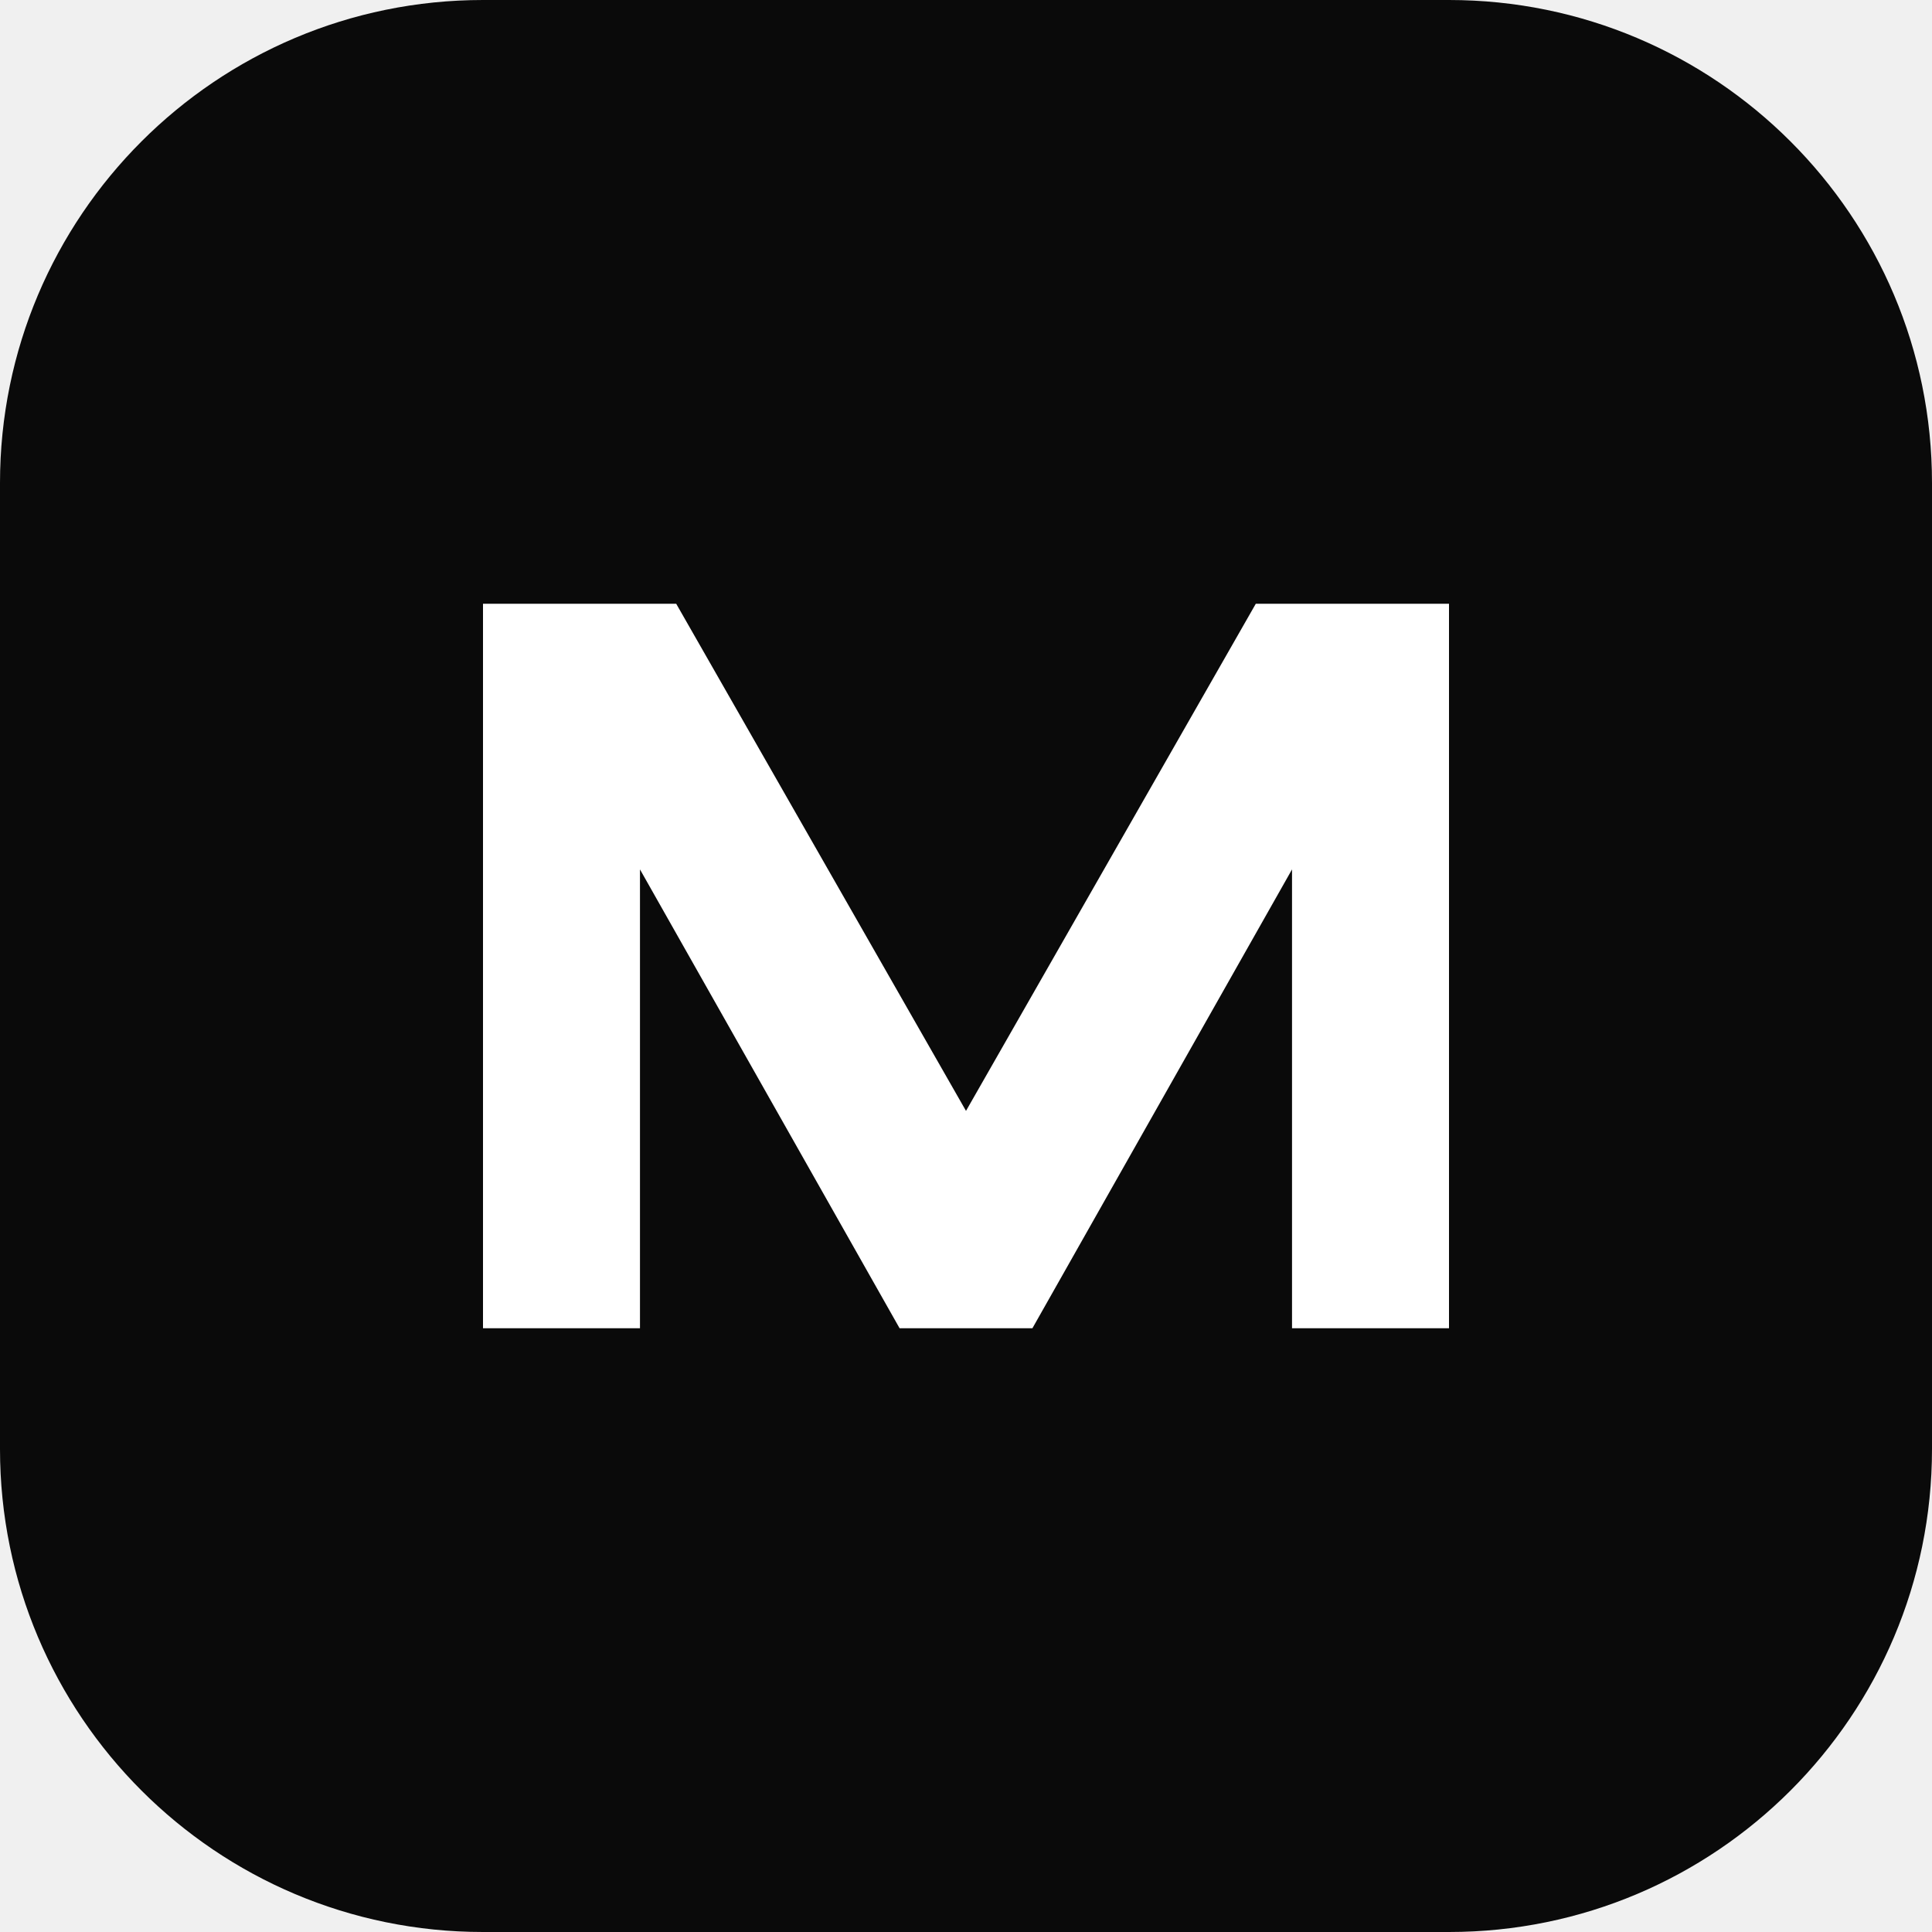
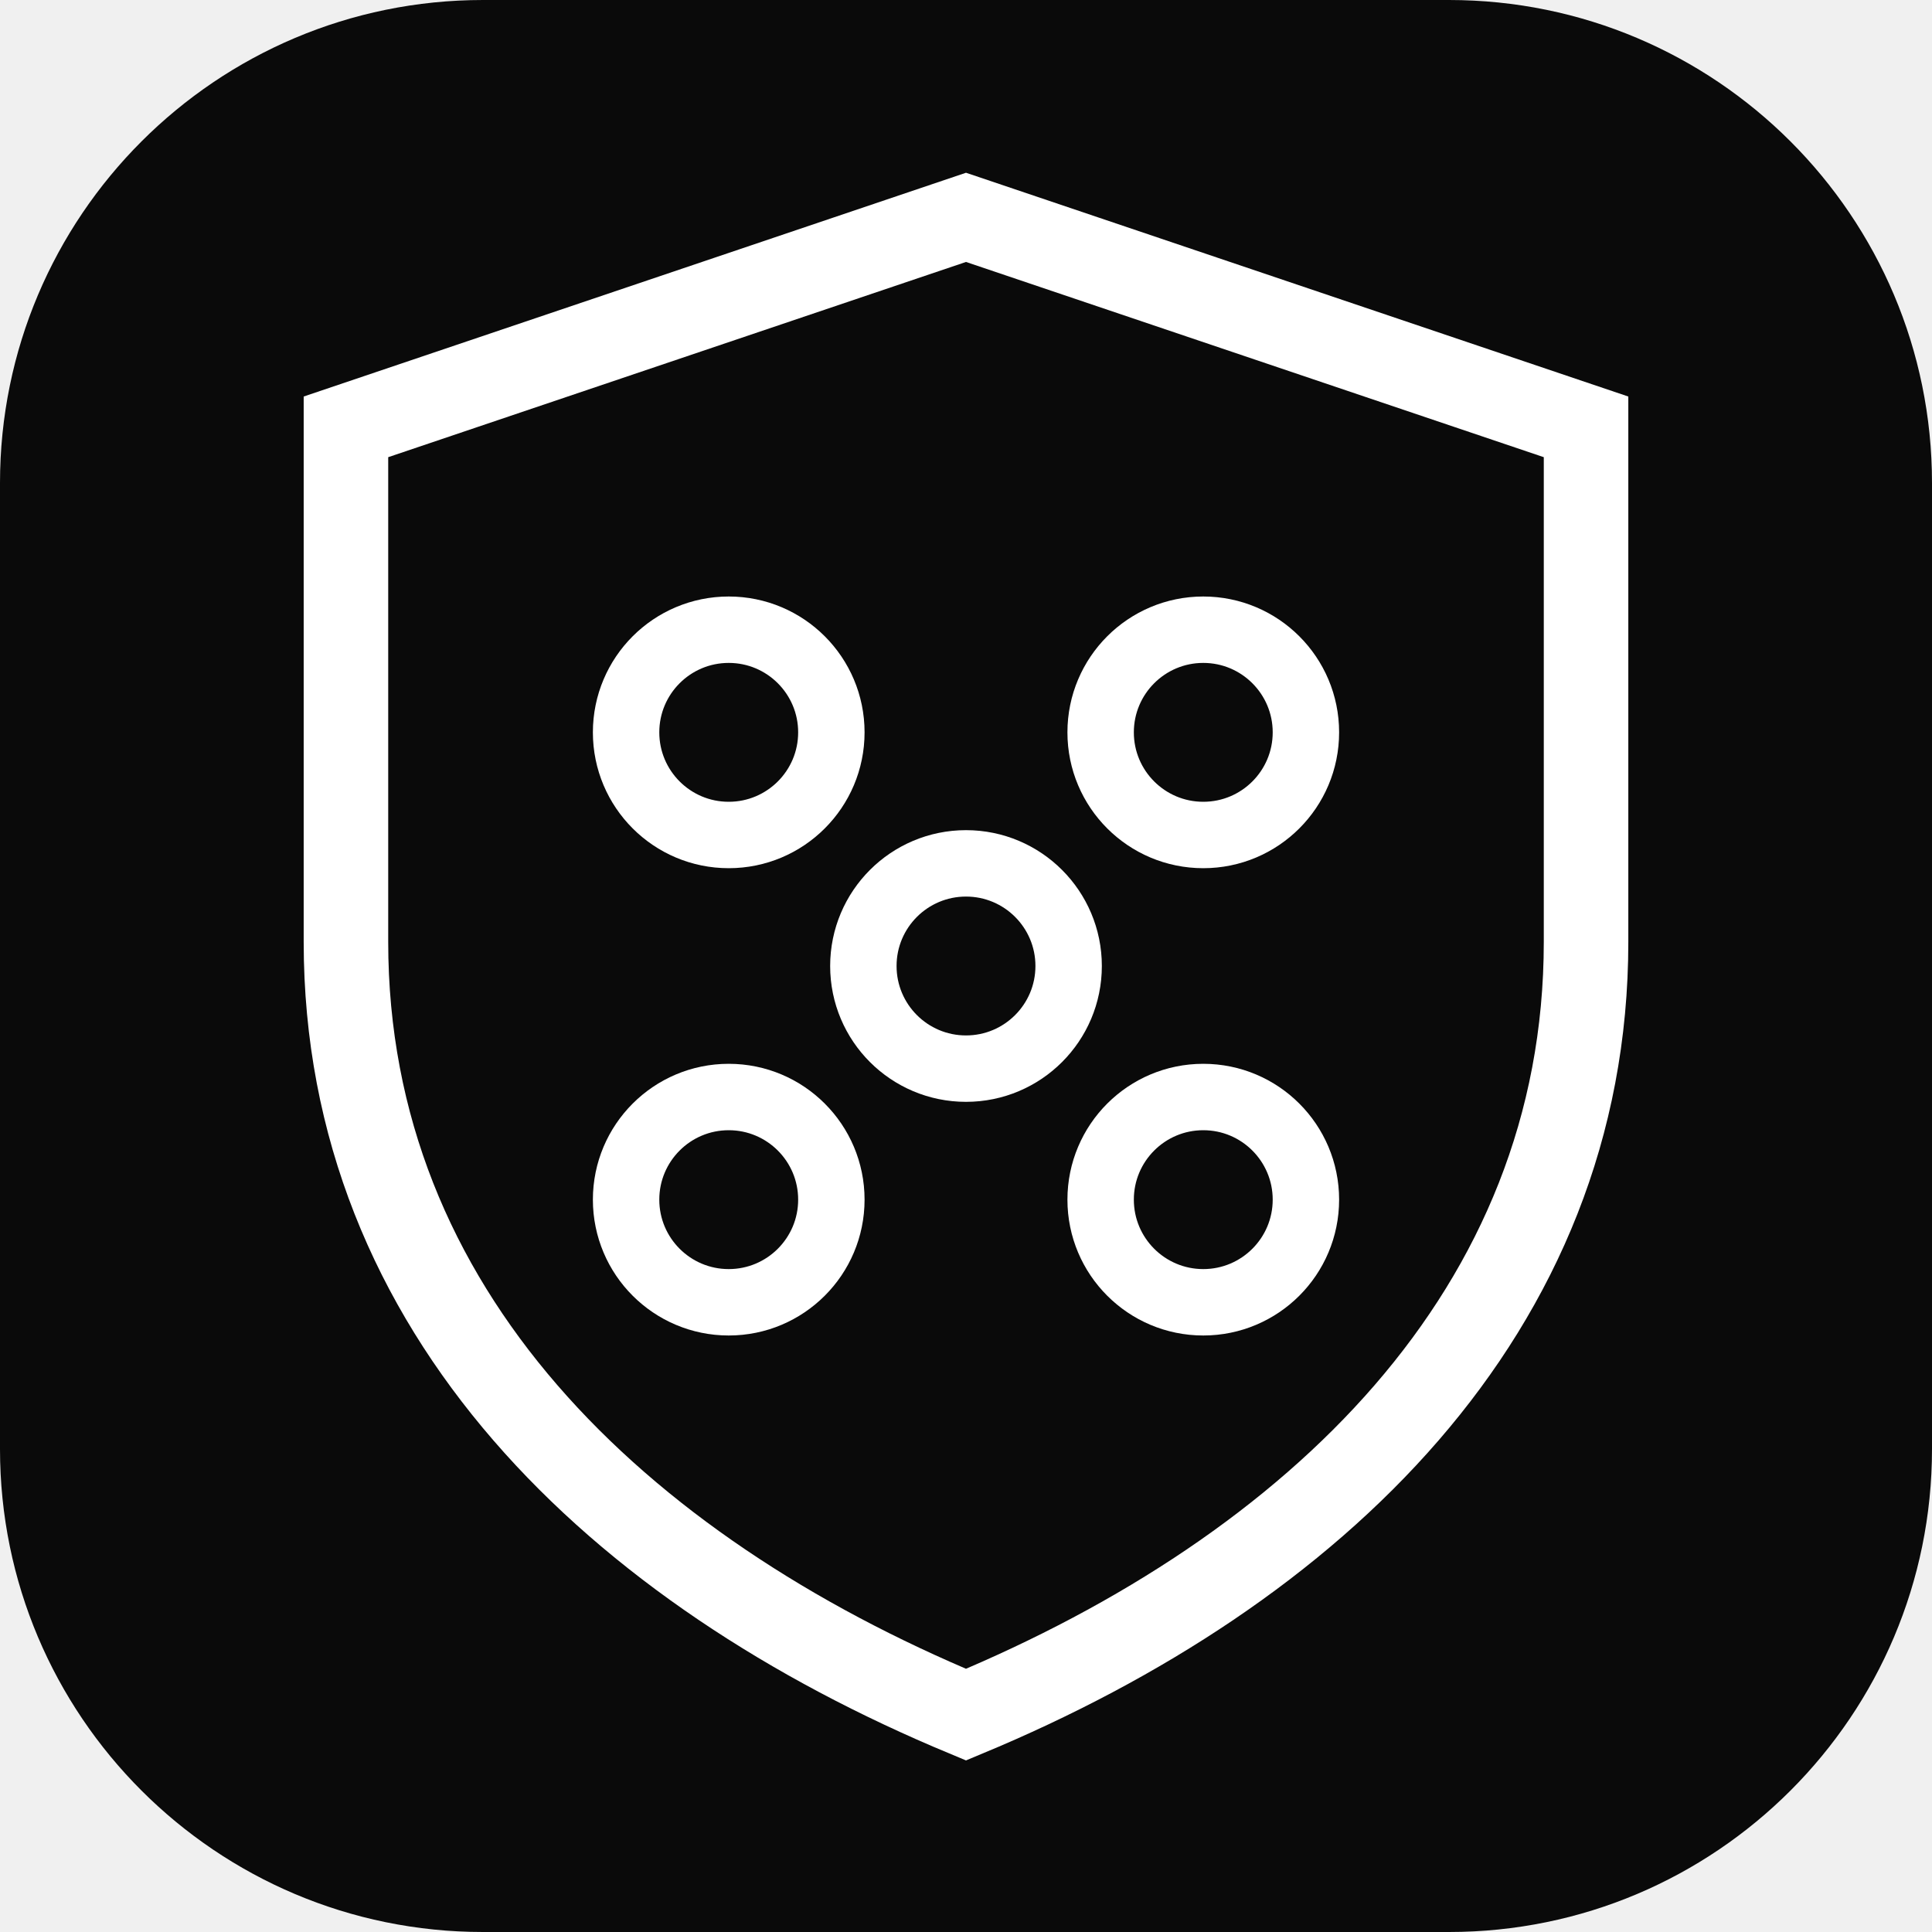
<svg xmlns="http://www.w3.org/2000/svg" viewBox="0 0 32 32" fill="none">
  <rect width="32" height="32" rx="8" fill="#0a0a0a" />
-   <path d="M8 22V10h3.2l4.8 8.4L20.8 10H24v12h-2.6v-7.6L17.1 22h-2.2l-4.3-7.6V22H8z" fill="#ffffff" />
+   <path d="M16 3.6 26.27 7.07v8.53c0 6.13-4.5 10.4-10.27 12.8C10.23 26 5.73 21.73 5.73 15.6V7.07L16 3.6Z" stroke="#ffffff" stroke-width="1.4" />
+   <circle cx="12.07" cy="12.13" r="1.7" stroke="#ffffff" stroke-width="1.1" />
+   <circle cx="19.93" cy="12.13" r="1.7" stroke="#ffffff" stroke-width="1.1" />
+   <circle cx="16" cy="16" r="1.7" stroke="#ffffff" stroke-width="1.1" />
+   <circle cx="12.07" cy="19.87" r="1.7" stroke="#ffffff" stroke-width="1.1" />
+   <circle cx="19.93" cy="19.87" r="1.7" stroke="#ffffff" stroke-width="1.1" />
</svg>
